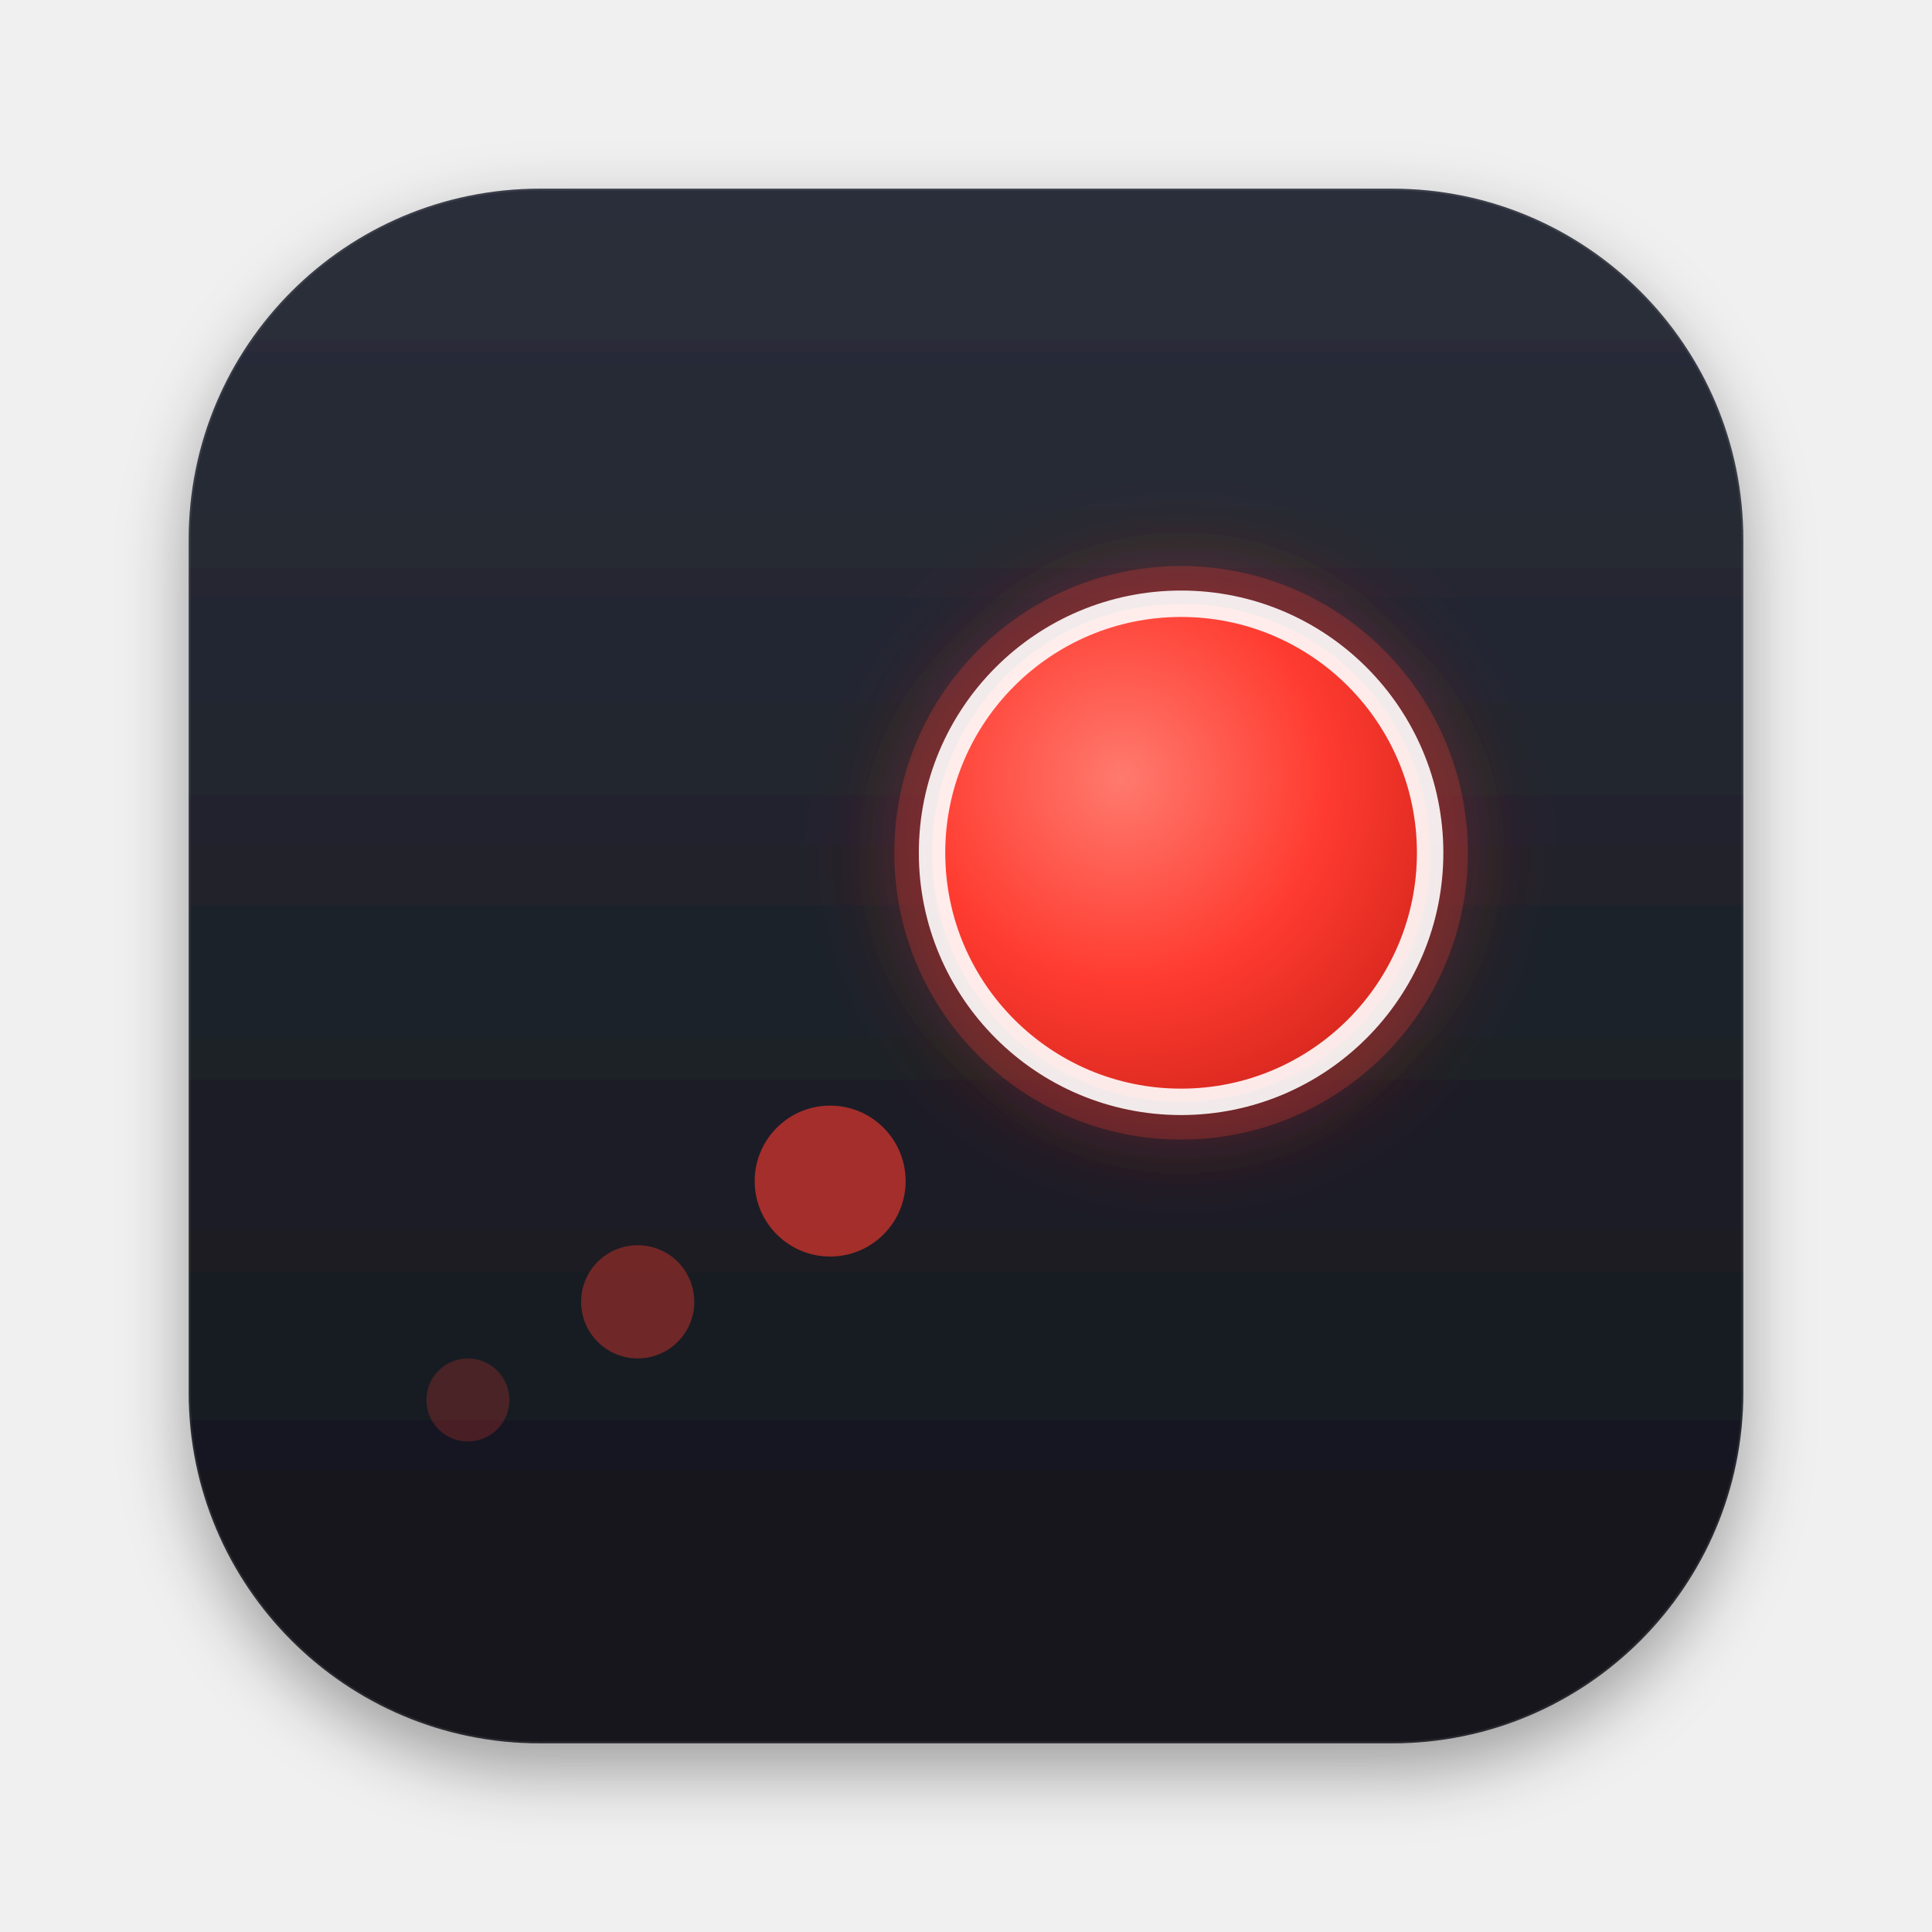
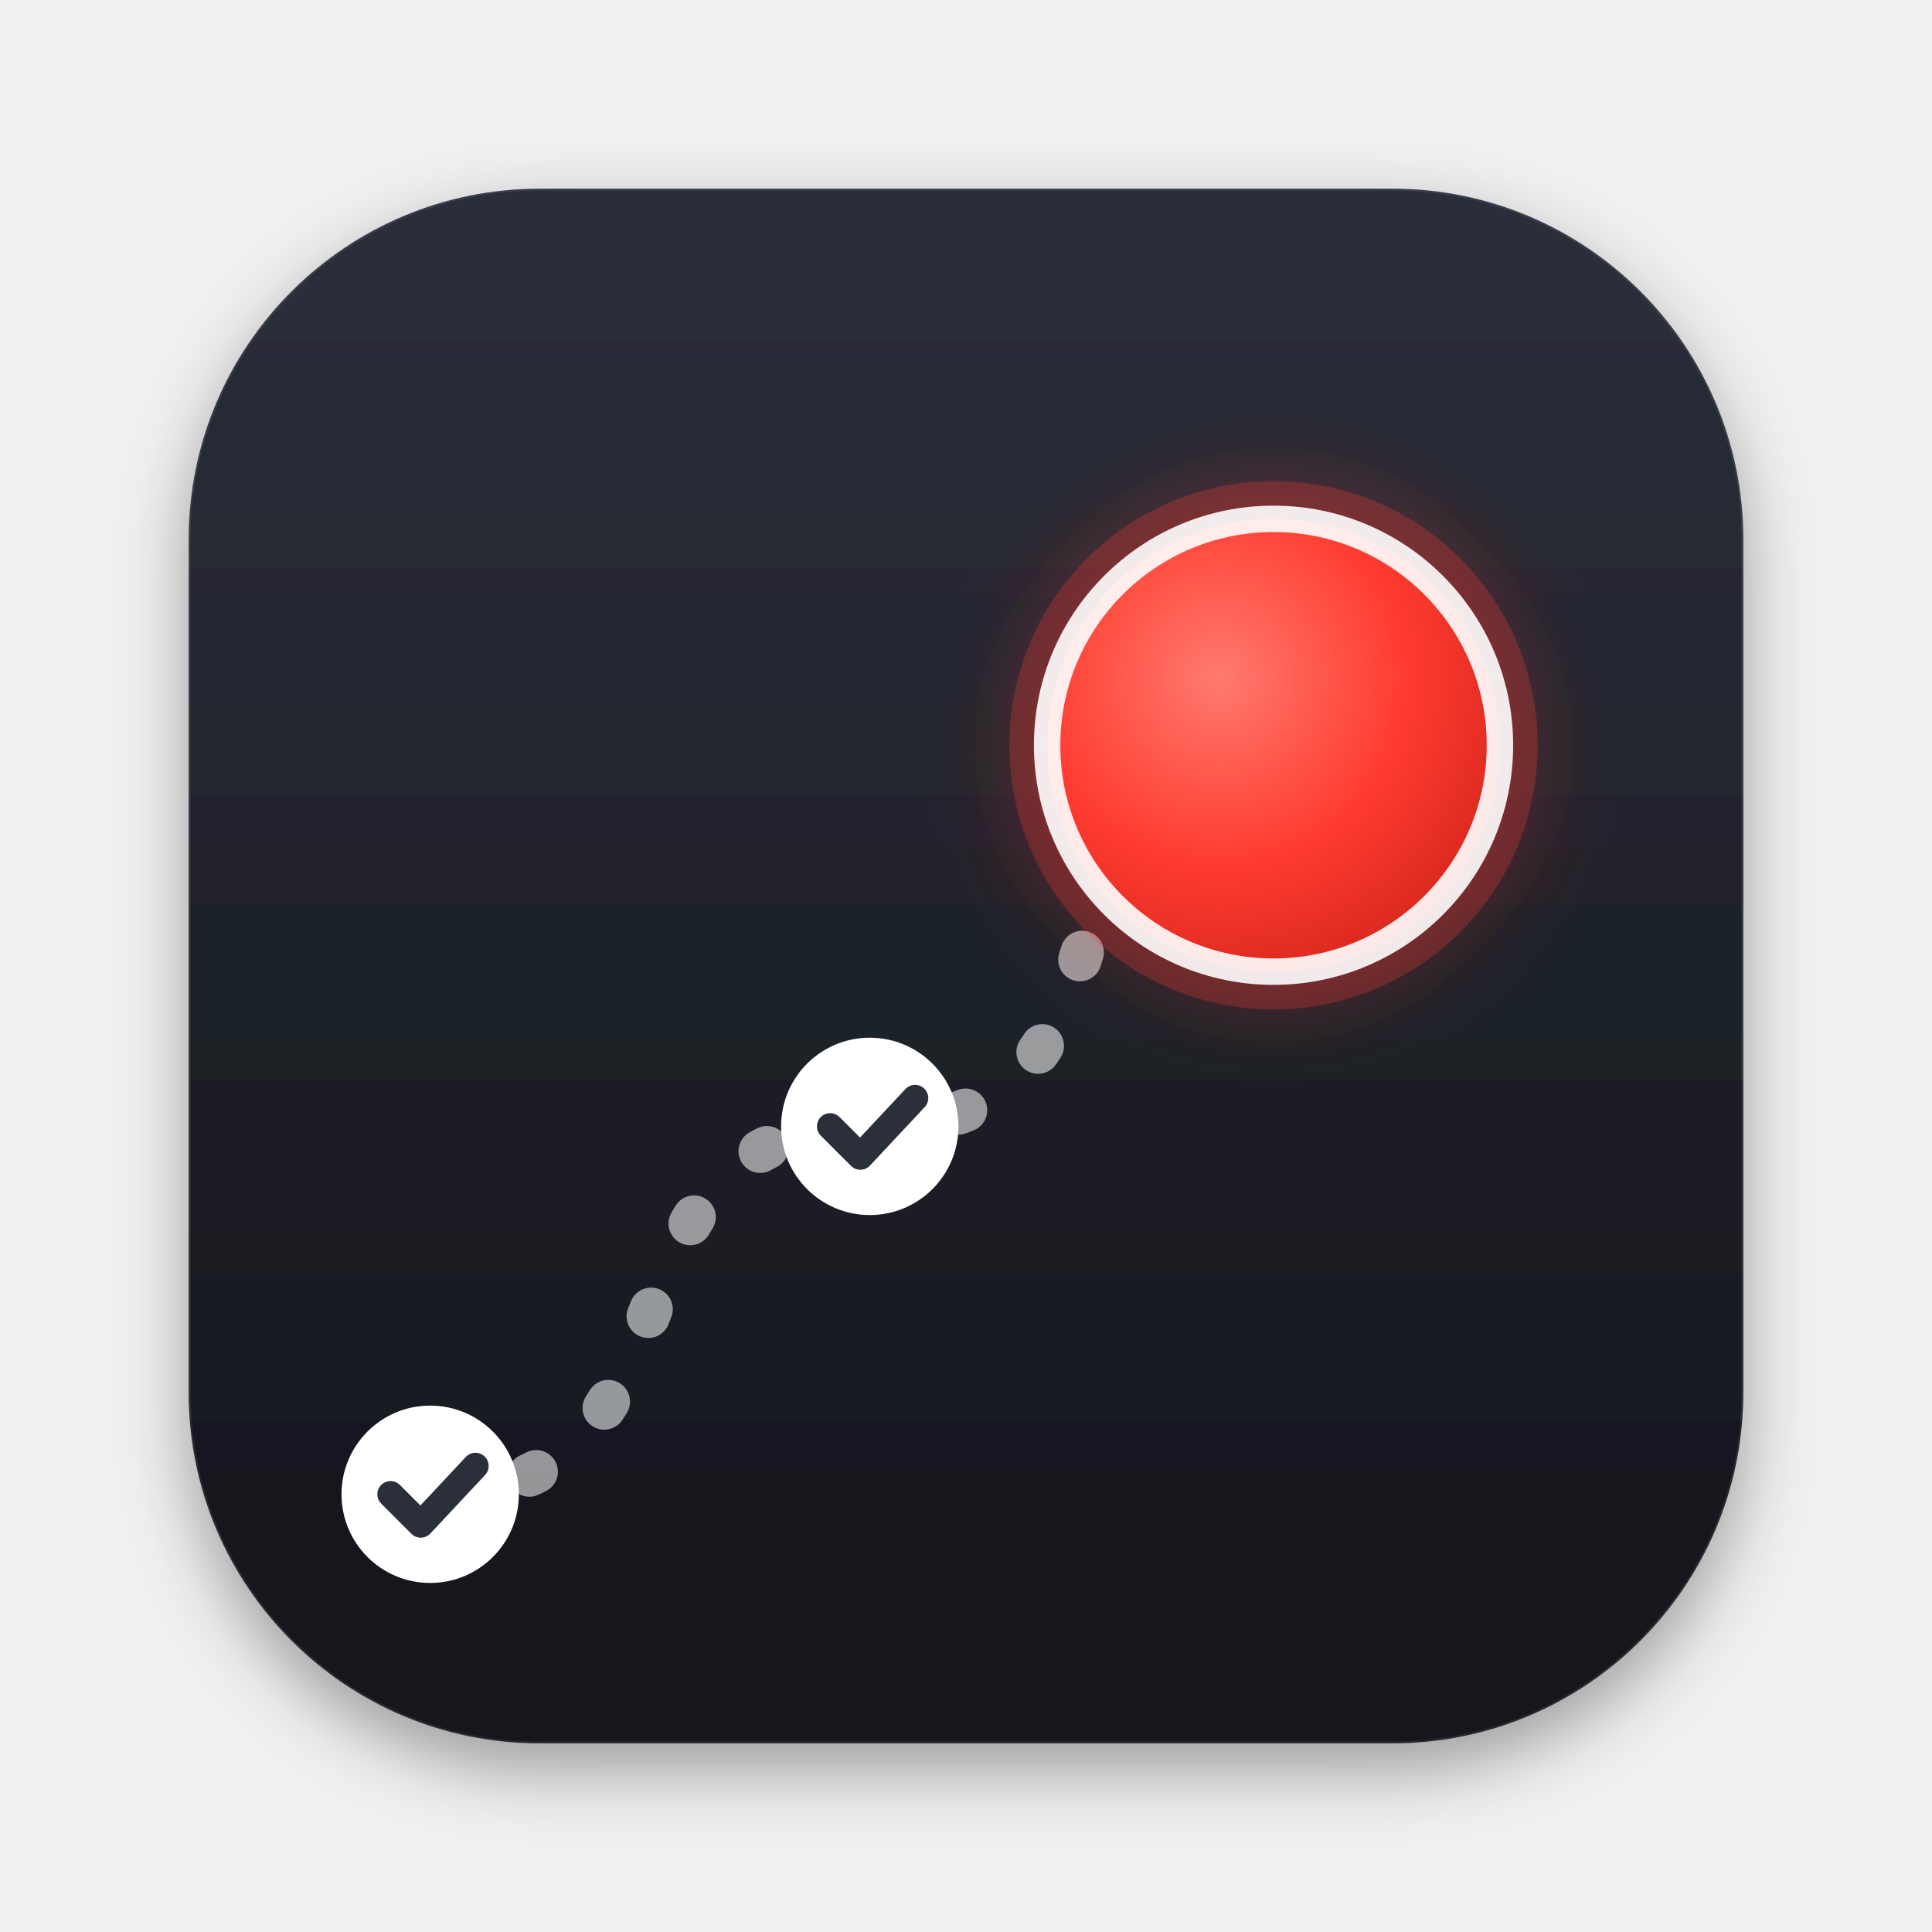
<svg xmlns="http://www.w3.org/2000/svg" width="1024" height="1024" viewBox="0 0 1024 1024">
  <defs>
    <linearGradient id="bg" x1="0" y1="0" x2="0" y2="1">
      <stop offset="0" stop-color="#2b2f3a" />
      <stop offset="1" stop-color="#12141a" />
    </linearGradient>
    <radialGradient id="dot" cx="0.38" cy="0.35" r="0.75">
      <stop offset="0" stop-color="#ff7a6e" />
      <stop offset="0.55" stop-color="#ff3b30" />
      <stop offset="1" stop-color="#d1241b" />
    </radialGradient>
    <filter id="shadow" x="-20%" y="-20%" width="140%" height="140%">
      <feDropShadow dx="0" dy="14" stdDeviation="18" flood-color="#000" flood-opacity="0.35" />
    </filter>
    <filter id="glow" x="-50%" y="-50%" width="200%" height="200%">
      <feGaussianBlur stdDeviation="22" result="blur" />
      <feMerge>
        <feMergeNode in="blur" />
        <feMergeNode in="SourceGraphic" />
      </feMerge>
    </filter>
  </defs>
  <rect x="100" y="100" width="824" height="824" rx="186" fill="url(#bg)" filter="url(#shadow)" />
  <rect x="100.5" y="100.5" width="823" height="823" rx="185.5" fill="none" stroke="#ffffff" stroke-opacity="0.08" />
-   <circle cx="248" cy="742" r="22" fill="#ff3b30" fill-opacity="0.22" />
-   <circle cx="338" cy="690" r="30" fill="#ff3b30" fill-opacity="0.38" />
-   <circle cx="440" cy="626" r="40" fill="#ff3b30" fill-opacity="0.6" />
-   <circle cx="626" cy="452" r="152" fill="#ff3b30" fill-opacity="0.25" filter="url(#glow)" />
-   <circle cx="626" cy="452" r="132" fill="url(#dot)" />
-   <circle cx="626" cy="452" r="132" fill="none" stroke="#ffffff" stroke-opacity="0.9" stroke-width="14" />
+   <path d="M228 792 C384 792, 306 597, 461 597 S539 423, 656 403" fill="none" stroke="#ffffff" stroke-opacity="0.55" stroke-width="23" stroke-linecap="round" stroke-dasharray="4 50" />
+   <circle cx="228" cy="792" r="47" fill="#ffffff" />
+   <circle cx="461" cy="597" r="47" fill="#ffffff" />
+   <path d="M207 792 l16 16 l29 -31 M440 597 l16 16 l29 -31" fill="none" stroke="#2b2f3a" stroke-width="14" stroke-linecap="round" stroke-linejoin="round" />
+   <circle cx="675" cy="395" r="140" fill="#ff3b30" fill-opacity="0.25" filter="url(#glow)" />
+   <circle cx="675" cy="395" r="120" fill="url(#dot)" />
+   <circle cx="675" cy="395" r="120" fill="none" stroke="#ffffff" stroke-opacity="0.9" stroke-width="14" />
</svg>
